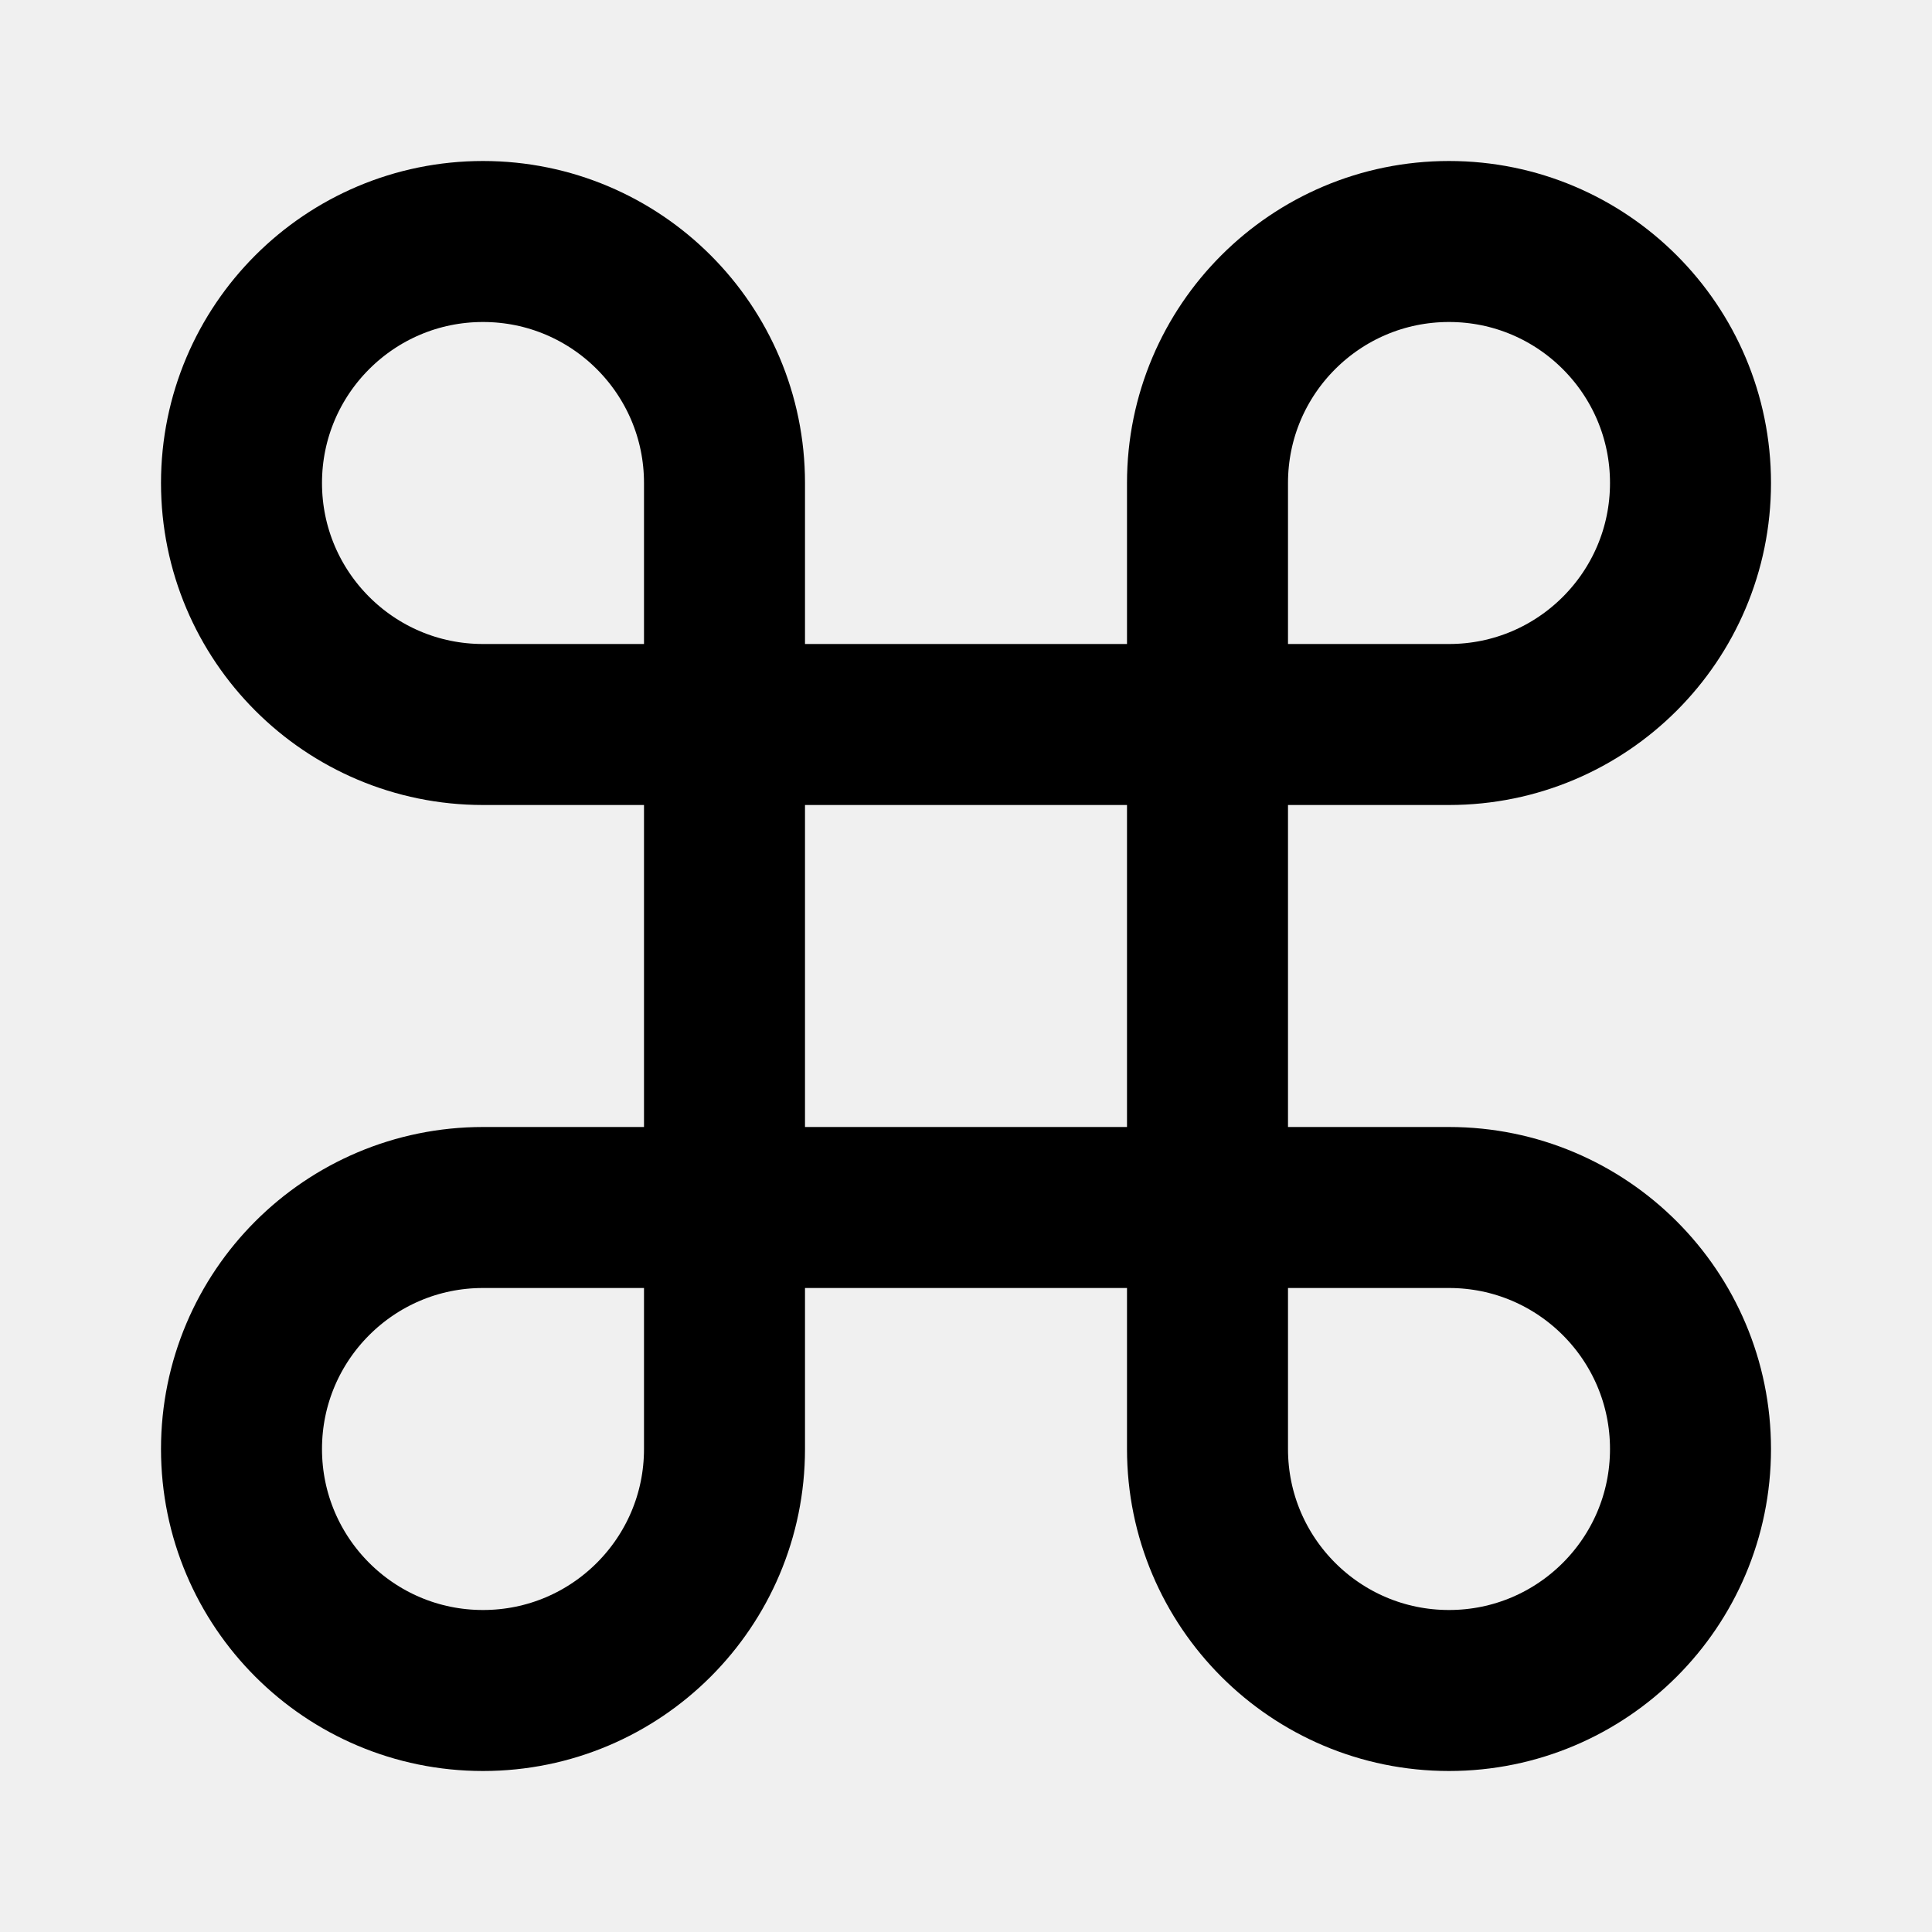
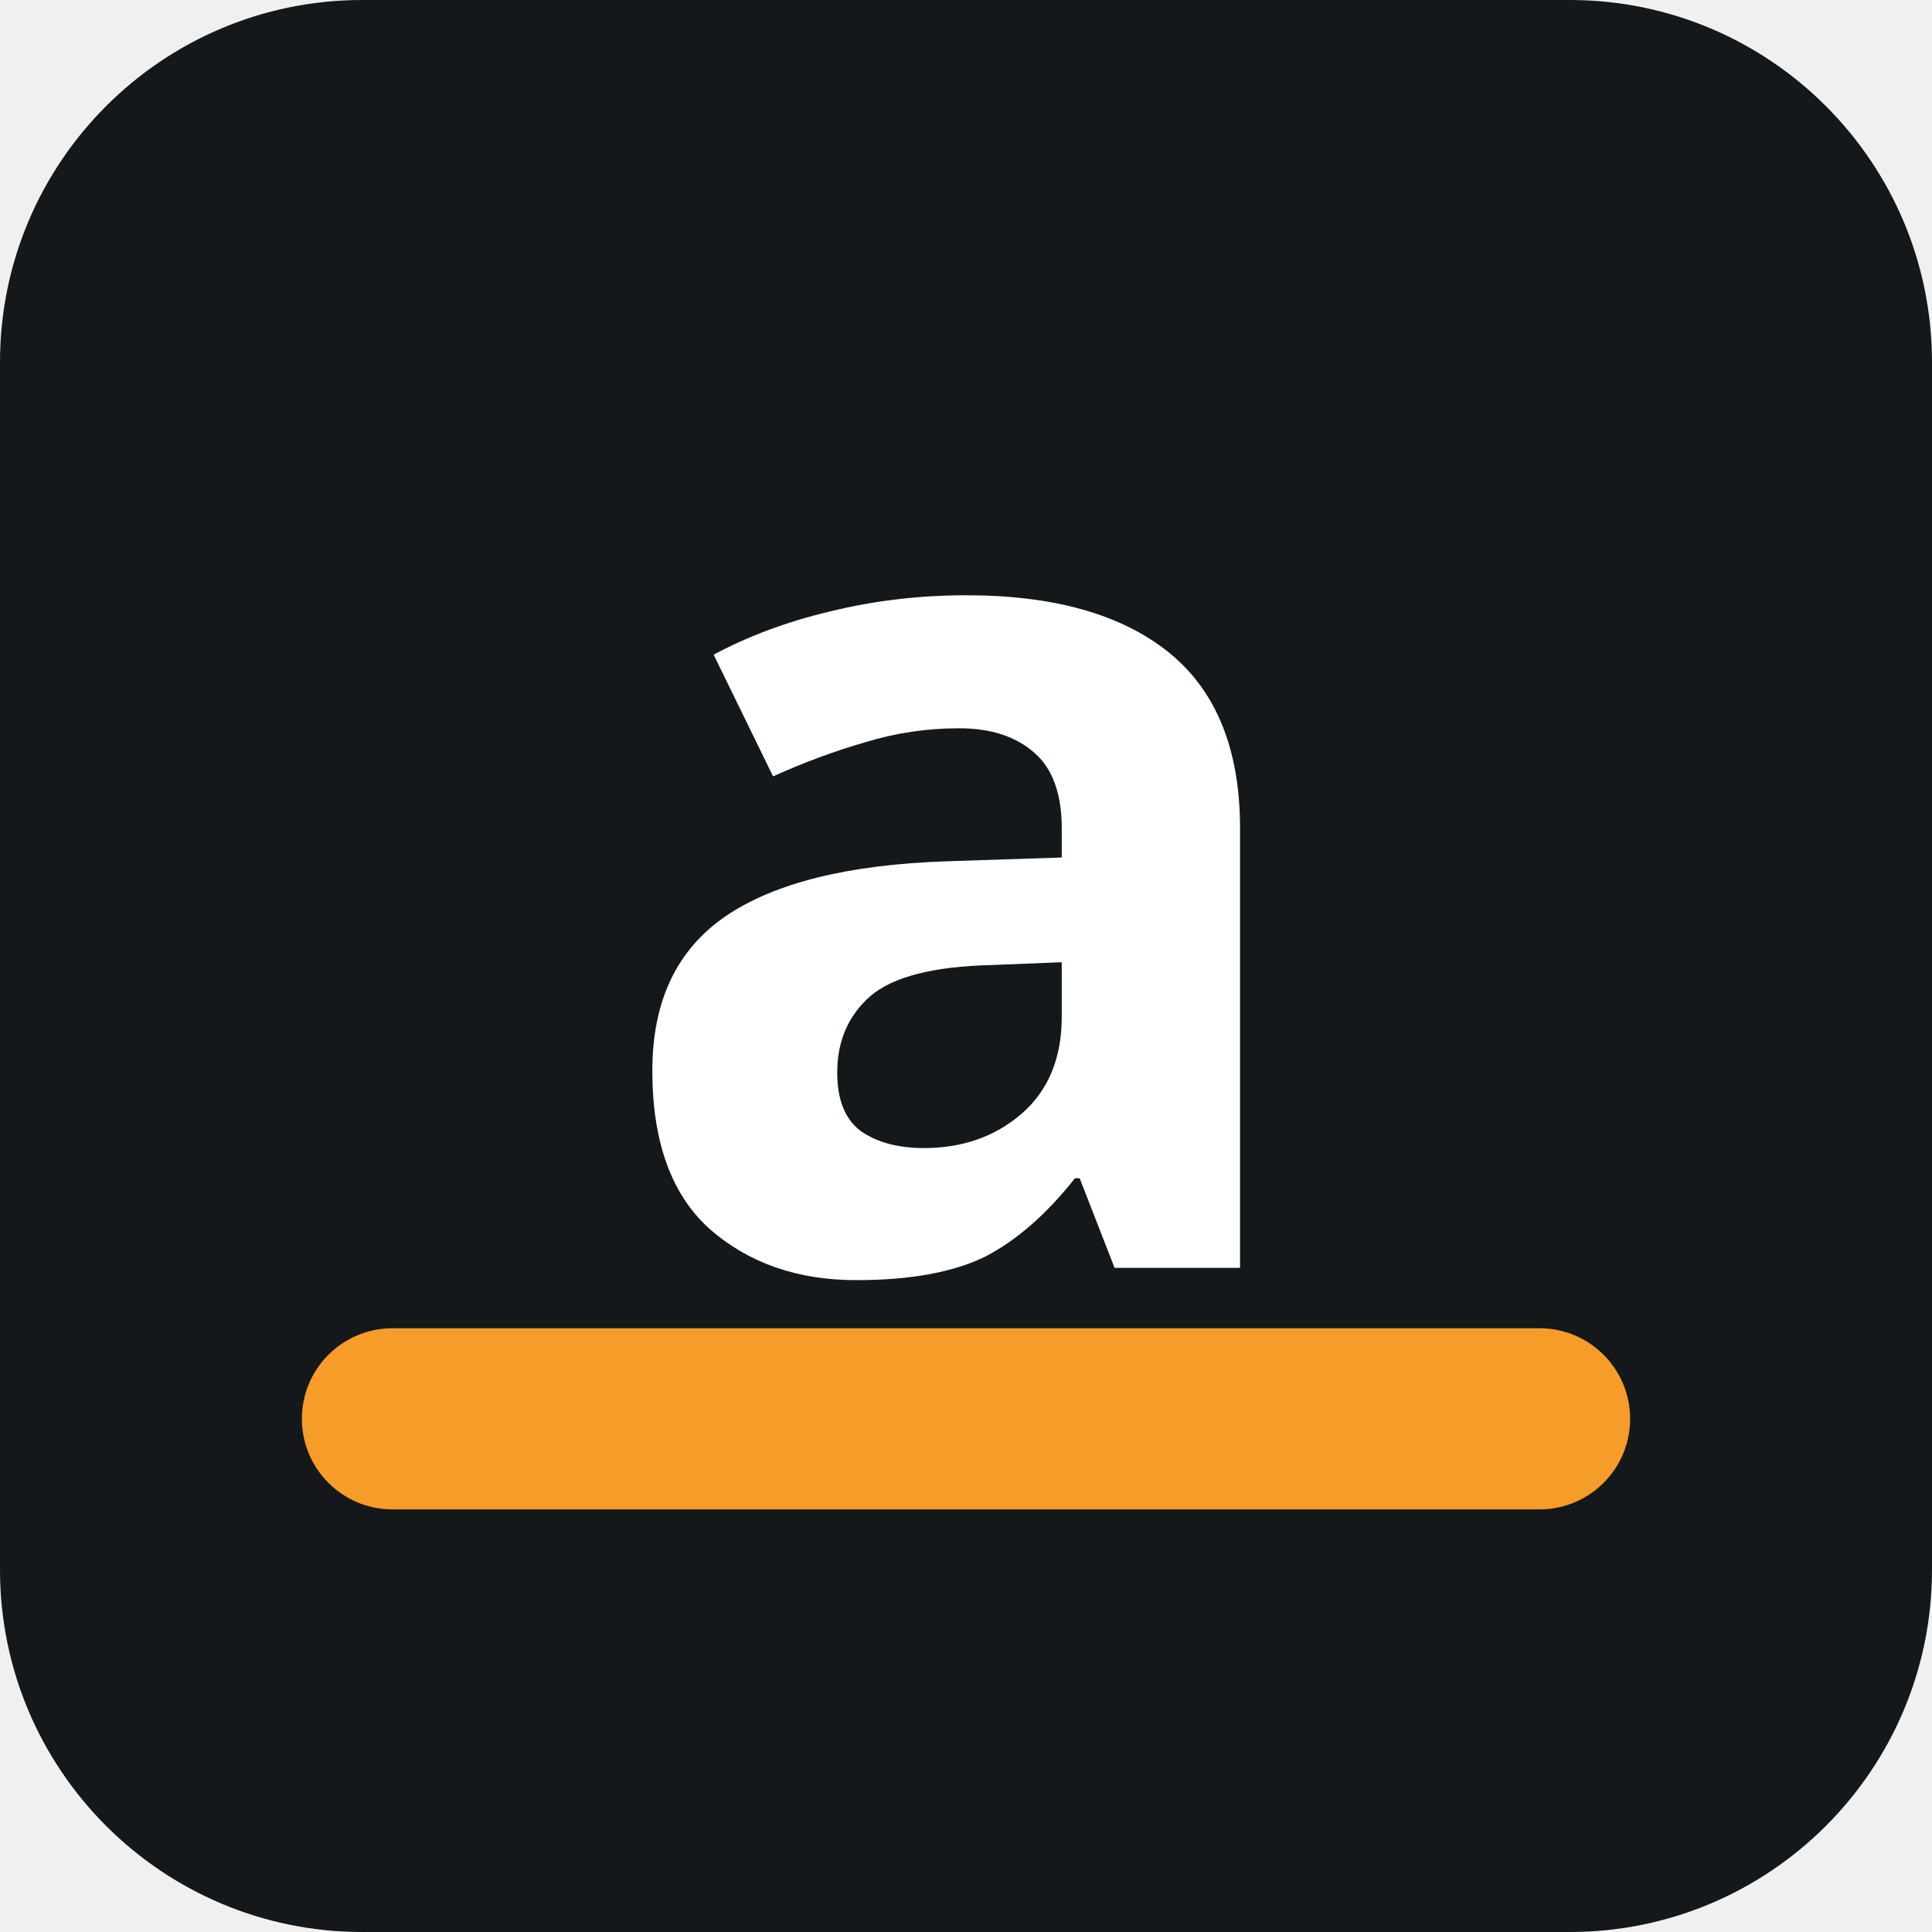
- <svg xmlns="http://www.w3.org/2000/svg" viewBox="0 0 24 24" fill="none" stroke="currentColor" stroke-width="2" stroke-linecap="round" stroke-linejoin="round">
-   <path d="M15 6v12a3 3 0 1 0 3-3H6a3 3 0 1 0 3 3V6a3 3 0 1 0-3 3h12a3 3 0 1 0-3-3" />
+ <svg xmlns="http://www.w3.org/2000/svg" viewBox="0 0 32 32">
+   <rect width="32" height="32" rx="6" fill="#14181A" />
+   <text x="16" y="21" text-anchor="middle" font-family="system-ui, sans-serif" font-weight="700" font-size="20" fill="white">a</text>
+   <rect x="5" y="22" width="22" height="3" rx="1.5" fill="#F59C29" />
</svg>
